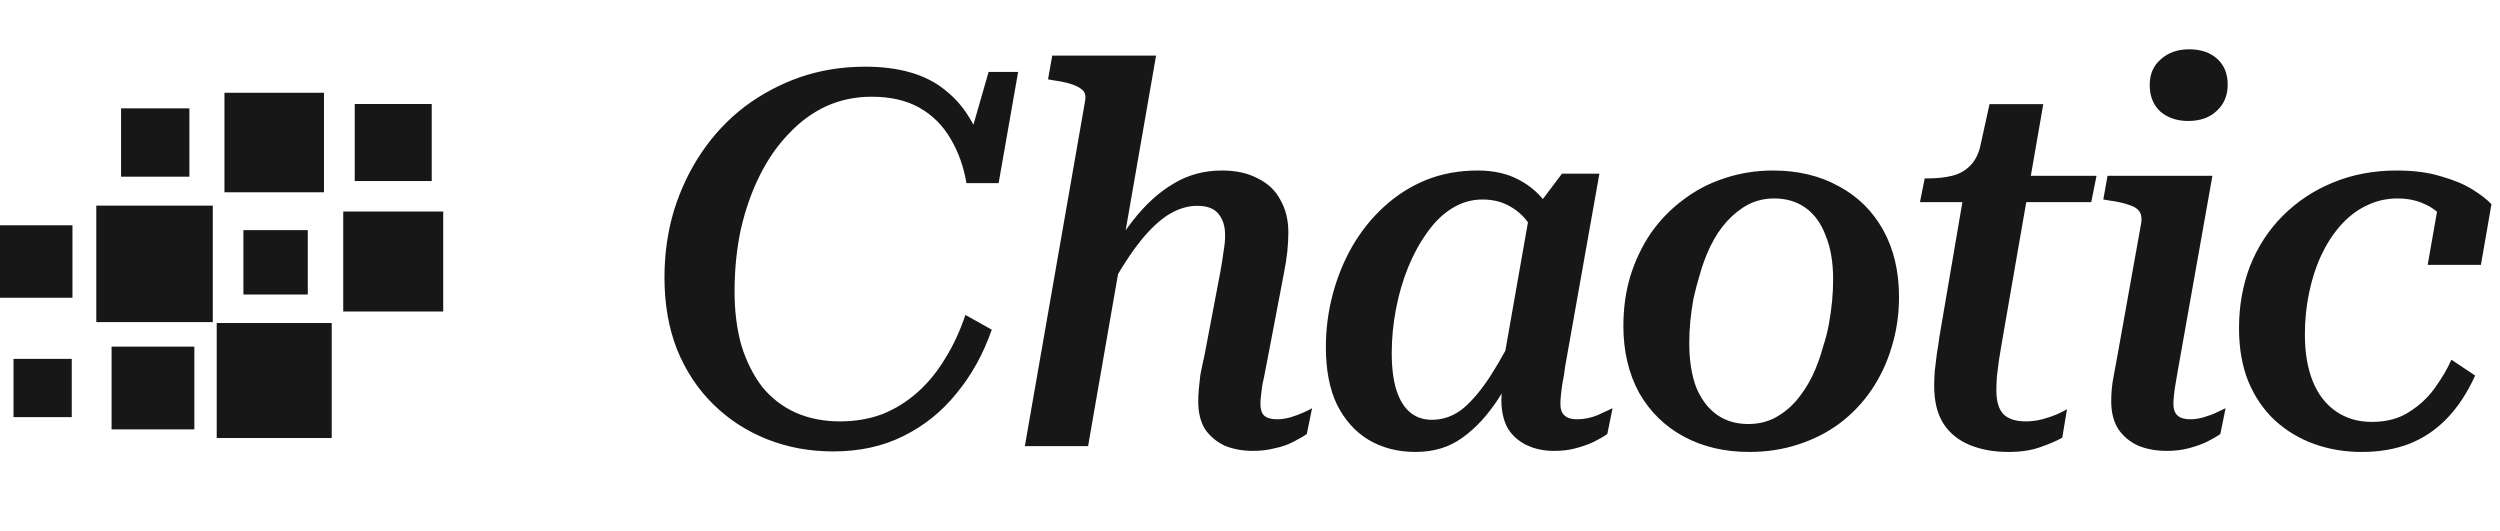
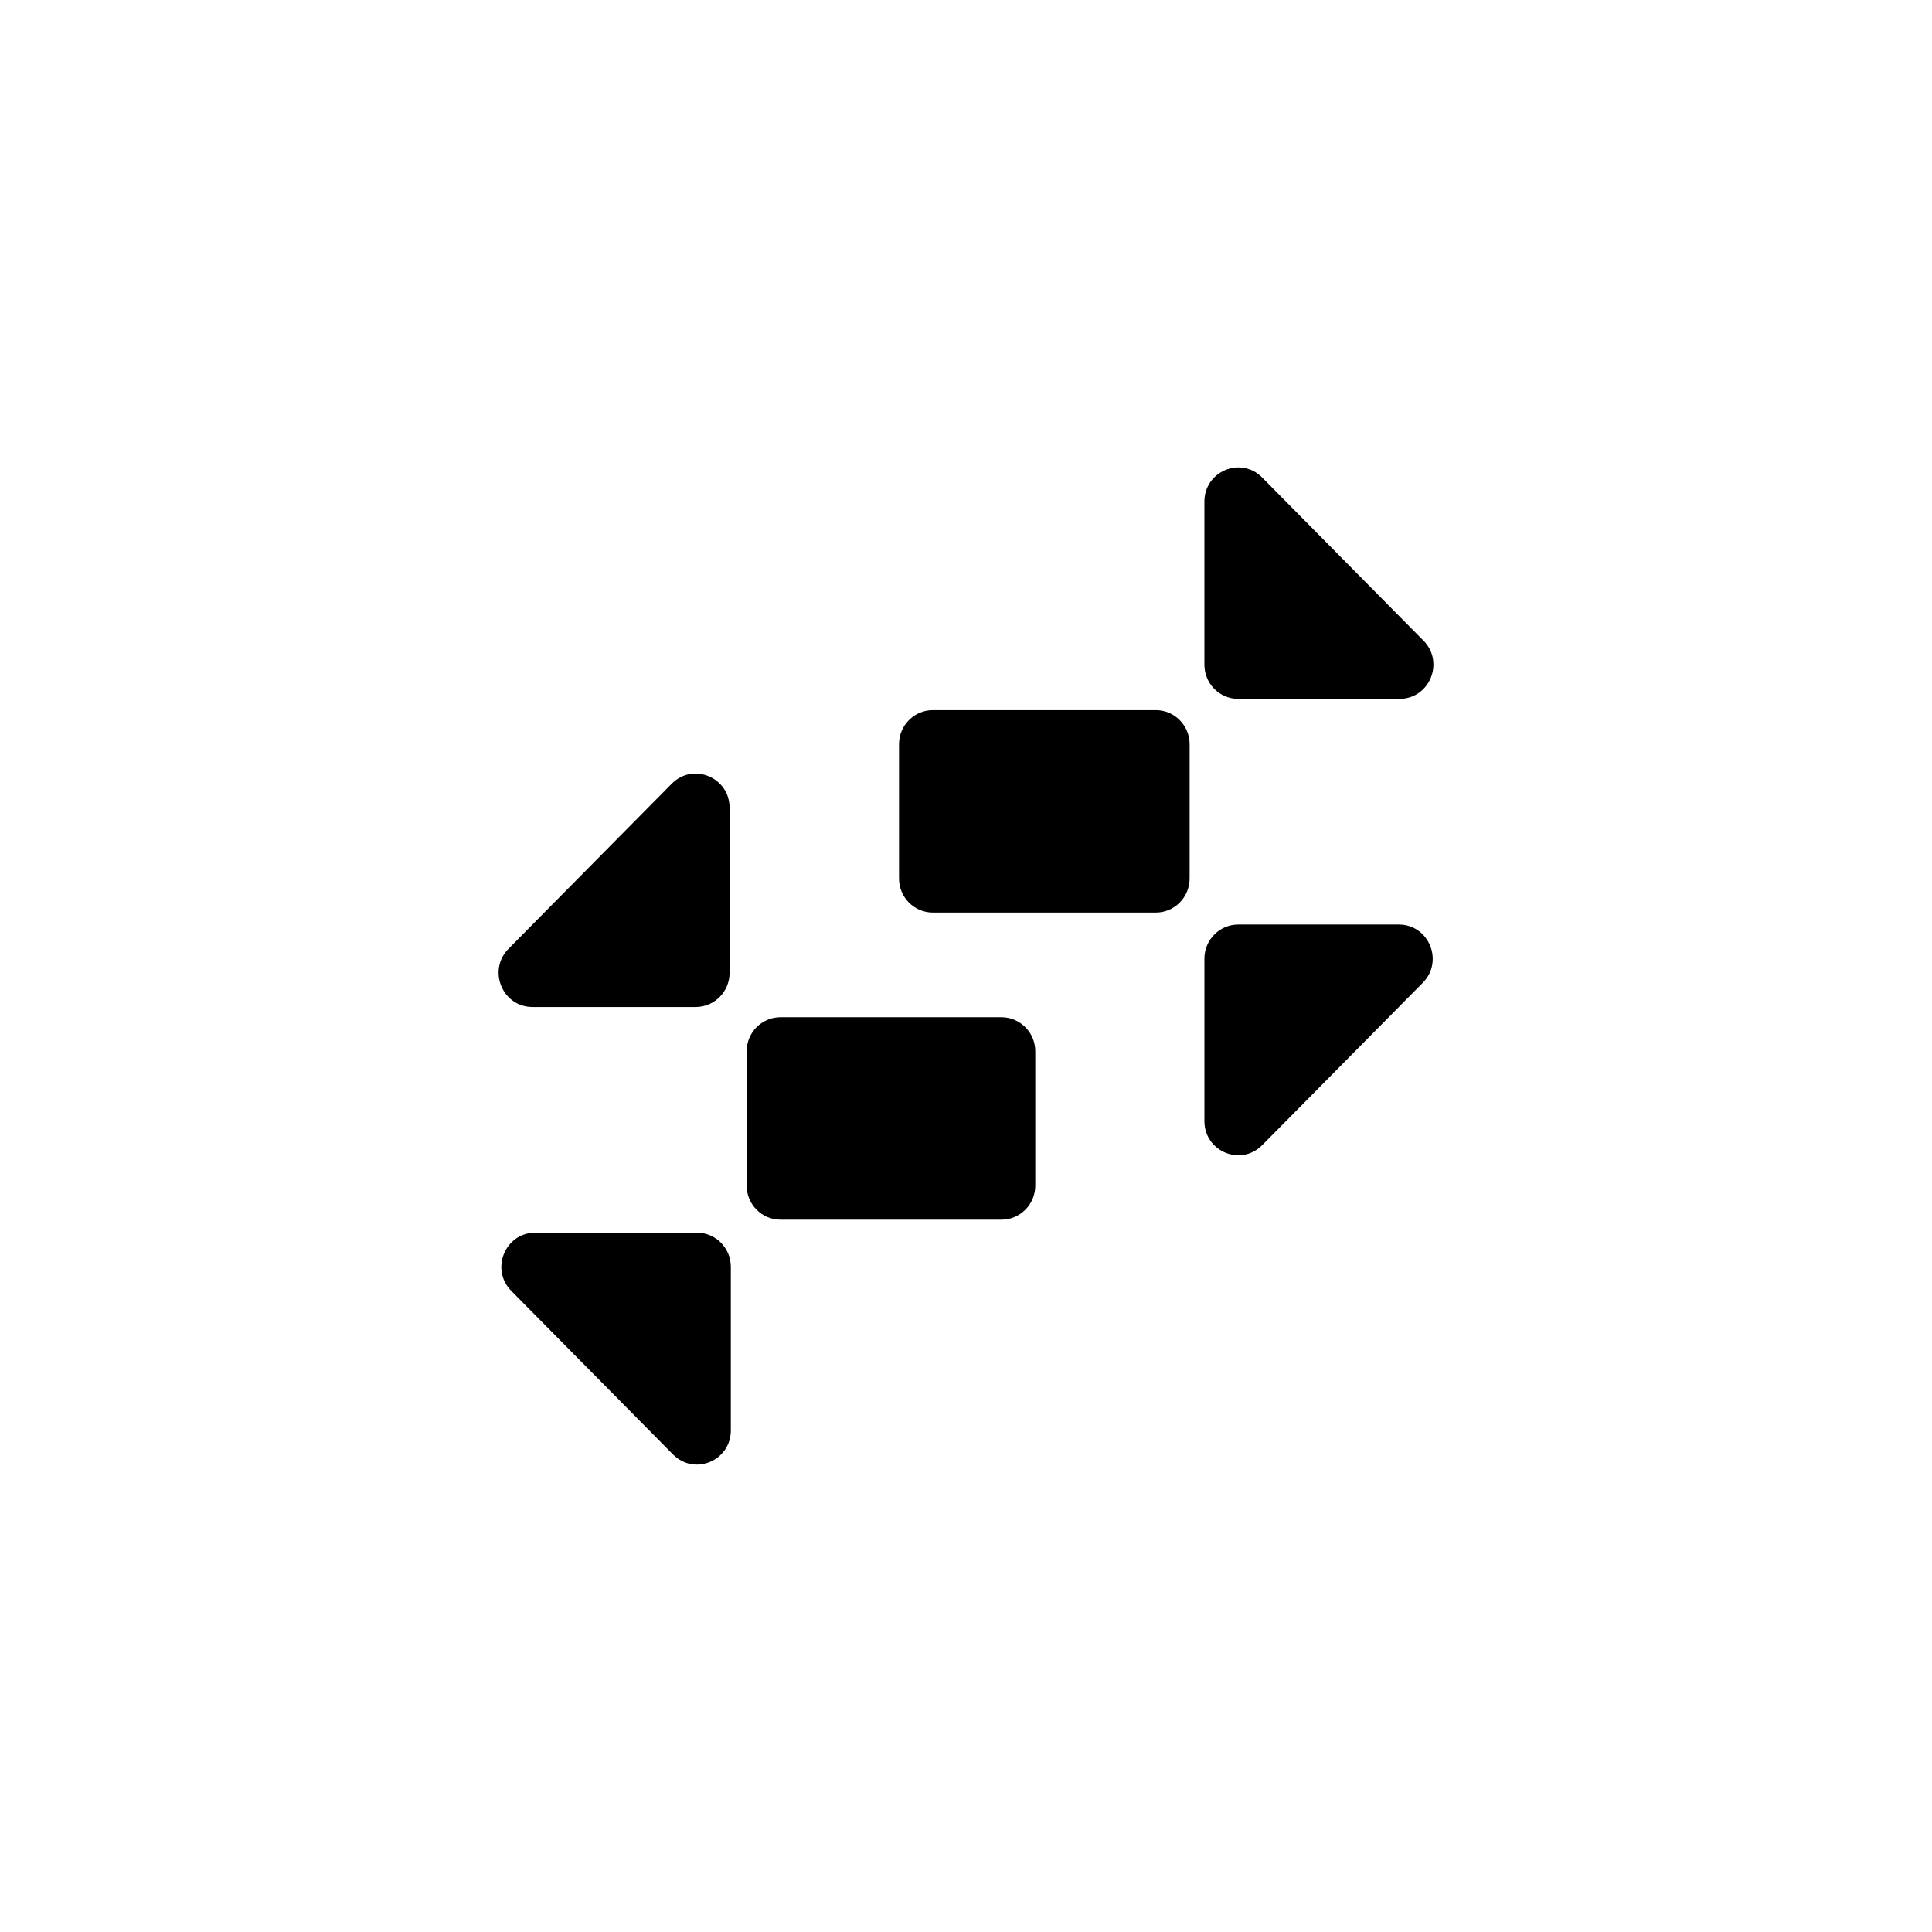
- <svg xmlns="http://www.w3.org/2000/svg" width="325" height="69" viewBox="0 0 325 69" fill="none">
-   <path d="M24.621 14.086H15.738V22.969H24.621V14.086Z" fill="#171717" />
-   <path d="M42.118 12.059H29.18V24.996H42.118V12.059Z" fill="#171717" />
-   <path d="M56.125 13.521H46.113V23.534H56.125V13.521Z" fill="#171717" />
-   <path d="M9.419 29.288H0V38.707H9.419V29.288Z" fill="#171717" />
-   <path d="M36.904 32.743H34.395V35.252H36.904V32.743Z" fill="#171717" />
-   <path d="M57.618 27.499H44.62V40.496H57.618V27.499Z" fill="#171717" />
-   <path d="M21.642 48.005H18.717V50.93H21.642V48.005Z" fill="#171717" />
-   <path d="M43.124 41.992H28.174V56.942H43.124V41.992Z" fill="#171717" />
-   <rect x="12.518" y="26.73" width="15.143" height="15.143" fill="#171717" />
-   <rect x="1.756" y="46.654" width="7.572" height="7.572" fill="#171717" />
-   <rect x="14.506" y="45.062" width="10.76" height="10.76" fill="#171717" />
-   <rect x="31.643" y="29.918" width="8.369" height="8.369" fill="#171717" />
-   <path d="M109.196 54.78C111.206 54.78 113.056 54.46 114.746 53.821C116.436 53.135 117.966 52.176 119.337 50.943C120.707 49.71 121.895 48.248 122.9 46.558C123.95 44.868 124.818 42.995 125.503 40.94L128.929 42.858C127.833 46.01 126.302 48.773 124.338 51.148C122.42 53.524 120.113 55.374 117.418 56.698C114.769 58.023 111.731 58.685 108.306 58.685C105.245 58.685 102.391 58.16 99.741 57.109C97.092 56.059 94.762 54.551 92.753 52.587C90.743 50.623 89.167 48.248 88.025 45.462C86.929 42.675 86.381 39.546 86.381 36.075C86.381 33.015 86.792 30.114 87.614 27.373C88.482 24.587 89.692 22.052 91.245 19.768C92.798 17.484 94.648 15.52 96.795 13.876C98.988 12.232 101.386 10.953 103.989 10.039C106.638 9.125 109.47 8.669 112.485 8.669C114.678 8.669 116.642 8.92 118.378 9.422C120.113 9.925 121.598 10.678 122.831 11.683C124.11 12.688 125.161 13.876 125.983 15.246C126.851 16.616 127.513 18.17 127.97 19.905L125.64 19.357L128.518 9.354H132.355L129.82 23.811H125.64C125.275 21.664 124.59 19.745 123.585 18.055C122.58 16.32 121.232 14.972 119.542 14.013C117.852 13.054 115.774 12.574 113.307 12.574C111.206 12.574 109.242 12.985 107.415 13.807C105.634 14.63 104.012 15.817 102.55 17.37C101.089 18.878 99.833 20.682 98.782 22.783C97.731 24.884 96.909 27.214 96.316 29.771C95.767 32.33 95.493 35.047 95.493 37.925C95.493 40.483 95.79 42.812 96.384 44.913C97.023 46.969 97.914 48.75 99.056 50.258C100.244 51.719 101.683 52.839 103.373 53.615C105.108 54.392 107.05 54.78 109.196 54.78ZM133.228 58L141.039 13.259C141.176 12.62 141.108 12.14 140.834 11.82C140.559 11.501 140.103 11.227 139.463 10.998C138.824 10.77 138.002 10.587 136.997 10.45L136.243 10.313L136.791 7.23H150.289L141.45 58H133.228ZM164.54 47.928C164.403 48.659 164.266 49.321 164.129 49.915C164.037 50.509 163.969 51.034 163.923 51.491C163.878 51.902 163.855 52.245 163.855 52.519C163.855 53.204 164.015 53.706 164.334 54.026C164.7 54.346 165.248 54.506 165.979 54.506C166.618 54.506 167.235 54.414 167.829 54.232C168.422 54.049 168.971 53.843 169.473 53.615C169.976 53.387 170.341 53.204 170.569 53.067L169.884 56.424C169.427 56.744 168.834 57.087 168.103 57.452C167.418 57.817 166.618 58.091 165.705 58.274C164.837 58.502 163.9 58.617 162.896 58.617C161.525 58.617 160.292 58.388 159.196 57.931C158.145 57.429 157.3 56.721 156.661 55.807C156.067 54.848 155.77 53.638 155.77 52.176C155.77 51.674 155.793 51.171 155.838 50.669C155.884 50.121 155.953 49.481 156.044 48.75C156.181 48.02 156.364 47.152 156.592 46.147L158.648 35.321C158.83 34.316 158.967 33.449 159.059 32.718C159.196 31.941 159.264 31.233 159.264 30.594C159.264 29.452 158.99 28.538 158.442 27.853C157.894 27.122 156.958 26.757 155.633 26.757C154.308 26.757 152.984 27.191 151.659 28.059C150.38 28.927 149.101 30.206 147.822 31.895C146.543 33.586 145.219 35.71 143.848 38.267L142.546 36.144C144.099 33.22 145.675 30.731 147.274 28.675C148.918 26.574 150.677 24.975 152.55 23.879C154.422 22.737 156.524 22.166 158.853 22.166C160.68 22.166 162.233 22.509 163.512 23.194C164.837 23.834 165.819 24.77 166.458 26.003C167.144 27.191 167.486 28.607 167.486 30.251C167.486 30.982 167.44 31.804 167.349 32.718C167.258 33.586 167.098 34.59 166.869 35.732L164.54 47.928ZM203.468 31.69L200.727 33.814C200.362 32.17 199.814 30.754 199.083 29.566C198.352 28.378 197.462 27.488 196.411 26.894C195.36 26.254 194.127 25.935 192.711 25.935C191.295 25.935 189.97 26.323 188.737 27.099C187.55 27.83 186.476 28.881 185.517 30.251C184.558 31.576 183.736 33.083 183.05 34.773C182.365 36.463 181.84 38.267 181.475 40.186C181.109 42.104 180.926 44 180.926 45.873C180.926 47.837 181.132 49.458 181.543 50.737C181.954 52.016 182.548 52.975 183.324 53.615C184.101 54.255 185.037 54.574 186.134 54.574C187.641 54.574 189.011 54.072 190.245 53.067C191.478 52.016 192.688 50.555 193.876 48.682C195.063 46.809 196.274 44.617 197.507 42.104L199.357 43.817C197.804 46.878 196.297 49.527 194.835 51.765C193.419 53.958 191.843 55.67 190.108 56.904C188.417 58.137 186.385 58.754 184.01 58.754C181.726 58.754 179.693 58.228 177.912 57.178C176.176 56.127 174.806 54.597 173.801 52.587C172.842 50.578 172.362 48.088 172.362 45.119C172.362 42.789 172.659 40.506 173.253 38.267C173.846 36.029 174.691 33.951 175.788 32.033C176.93 30.068 178.3 28.356 179.899 26.894C181.543 25.387 183.37 24.222 185.38 23.4C187.435 22.577 189.674 22.166 192.094 22.166C194.196 22.166 196 22.577 197.507 23.4C199.06 24.222 200.316 25.364 201.276 26.825C202.235 28.241 202.966 29.863 203.468 31.69ZM207.922 22.577L203.468 47.654C203.377 48.431 203.263 49.139 203.125 49.778C203.034 50.372 202.966 50.897 202.92 51.354C202.874 51.811 202.851 52.199 202.851 52.519C202.851 53.204 203.034 53.706 203.4 54.026C203.765 54.346 204.29 54.506 204.975 54.506C205.935 54.506 206.848 54.323 207.716 53.958C208.584 53.547 209.223 53.25 209.634 53.067L208.949 56.424C208.493 56.744 207.899 57.087 207.168 57.452C206.483 57.772 205.706 58.046 204.838 58.274C204.016 58.502 203.08 58.617 202.029 58.617C200.705 58.617 199.517 58.365 198.466 57.863C197.416 57.361 196.594 56.63 196 55.67C195.452 54.666 195.178 53.432 195.178 51.971C195.178 51.514 195.223 51.034 195.315 50.532C195.406 49.984 195.543 49.298 195.726 48.476L194.972 49.71L198.878 27.511L199.494 27.305L203.057 22.577H207.922ZM237.006 45.05C237.326 44.091 237.577 43.109 237.76 42.104C237.942 41.099 238.079 40.117 238.171 39.158C238.262 38.199 238.308 37.263 238.308 36.349C238.308 34.111 237.988 32.215 237.349 30.662C236.755 29.064 235.887 27.853 234.745 27.031C233.603 26.209 232.233 25.798 230.634 25.798C229.401 25.798 228.259 26.072 227.208 26.62C226.203 27.168 225.29 27.899 224.468 28.812C223.645 29.726 222.937 30.799 222.344 32.033C221.75 33.266 221.27 34.568 220.905 35.938C220.631 36.852 220.379 37.811 220.151 38.816C219.968 39.821 219.831 40.803 219.74 41.762C219.649 42.721 219.603 43.657 219.603 44.571C219.603 46.809 219.9 48.727 220.494 50.326C221.133 51.879 222.024 53.067 223.166 53.889C224.308 54.711 225.678 55.122 227.277 55.122C228.51 55.122 229.629 54.871 230.634 54.369C231.685 53.821 232.621 53.09 233.443 52.176C234.265 51.217 234.973 50.144 235.567 48.956C236.161 47.723 236.641 46.421 237.006 45.05ZM211.039 42.378C211.039 40.095 211.335 37.948 211.929 35.938C212.569 33.883 213.459 32.01 214.601 30.32C215.789 28.63 217.182 27.191 218.781 26.003C220.379 24.77 222.161 23.834 224.125 23.194C226.135 22.509 228.259 22.166 230.497 22.166C233.74 22.166 236.595 22.852 239.061 24.222C241.528 25.546 243.446 27.442 244.817 29.909C246.187 32.375 246.872 35.276 246.872 38.61C246.872 40.894 246.552 43.064 245.913 45.119C245.319 47.129 244.451 48.979 243.309 50.669C242.167 52.359 240.774 53.821 239.13 55.054C237.531 56.241 235.727 57.155 233.717 57.794C231.753 58.434 229.652 58.754 227.414 58.754C224.216 58.754 221.384 58.091 218.918 56.767C216.451 55.442 214.51 53.547 213.094 51.08C211.724 48.568 211.039 45.667 211.039 42.378ZM261.105 58.754C259.232 58.754 257.565 58.457 256.103 57.863C254.641 57.269 253.499 56.356 252.677 55.122C251.855 53.843 251.444 52.199 251.444 50.189C251.444 49.595 251.467 48.956 251.513 48.271C251.604 47.54 251.695 46.786 251.787 46.01C251.924 45.233 252.038 44.48 252.129 43.749L255.486 24.085L257.405 22.852H272.547L271.862 26.277H249.594L250.211 23.194H250.485C251.764 23.194 252.86 23.08 253.774 22.852C254.687 22.623 255.441 22.212 256.035 21.618C256.674 21.024 257.131 20.202 257.405 19.152L258.638 13.533H265.627L260.283 44.297C260.146 45.119 260.008 45.941 259.871 46.763C259.78 47.54 259.689 48.271 259.597 48.956C259.552 49.641 259.529 50.235 259.529 50.737C259.529 52.199 259.849 53.25 260.488 53.889C261.128 54.483 262.087 54.78 263.366 54.78C264.097 54.78 264.805 54.688 265.49 54.506C266.175 54.323 266.792 54.117 267.34 53.889C267.933 53.615 268.39 53.387 268.71 53.204L268.093 56.904C267.362 57.315 266.403 57.726 265.216 58.137C264.074 58.548 262.703 58.754 261.105 58.754ZM274.459 52.176C274.459 51.674 274.482 51.148 274.527 50.6C274.573 50.052 274.664 49.435 274.801 48.75C274.938 48.02 275.098 47.152 275.281 46.147L278.364 28.949C278.456 28.31 278.364 27.807 278.09 27.442C277.816 27.077 277.359 26.802 276.72 26.62C276.08 26.391 275.258 26.209 274.253 26.072L273.431 25.935L273.979 22.852H287.614L283.16 47.928C283.023 48.659 282.909 49.321 282.818 49.915C282.726 50.463 282.658 50.966 282.612 51.422C282.567 51.834 282.544 52.199 282.544 52.519C282.544 53.204 282.726 53.706 283.092 54.026C283.457 54.346 284.005 54.506 284.736 54.506C285.33 54.506 285.924 54.414 286.518 54.232C287.157 54.049 287.705 53.843 288.162 53.615C288.664 53.387 289.053 53.204 289.327 53.067L288.642 56.424C288.185 56.744 287.591 57.087 286.86 57.452C286.175 57.772 285.399 58.046 284.531 58.274C283.663 58.502 282.726 58.617 281.722 58.617C280.306 58.617 279.049 58.388 277.953 57.931C276.857 57.429 275.989 56.698 275.35 55.739C274.756 54.78 274.459 53.592 274.459 52.176ZM279.461 11.067C279.461 9.651 279.94 8.532 280.899 7.71C281.859 6.842 283.092 6.408 284.599 6.408C286.107 6.408 287.317 6.819 288.231 7.641C289.144 8.463 289.601 9.582 289.601 10.998C289.601 12.414 289.121 13.556 288.162 14.424C287.248 15.292 286.015 15.726 284.462 15.726C283 15.726 281.79 15.315 280.831 14.493C279.917 13.625 279.461 12.483 279.461 11.067ZM308.337 54.848C310.255 54.848 311.877 54.414 313.201 53.547C314.572 52.679 315.691 51.628 316.559 50.395C317.472 49.116 318.18 47.905 318.683 46.763L321.766 48.819C320.761 51.057 319.528 52.93 318.066 54.437C316.65 55.899 315.005 56.995 313.133 57.726C311.306 58.411 309.273 58.754 307.035 58.754C304.842 58.754 302.787 58.411 300.868 57.726C298.95 57.041 297.237 56.013 295.73 54.643C294.268 53.272 293.126 51.605 292.304 49.641C291.482 47.631 291.071 45.302 291.071 42.653C291.071 39.775 291.55 37.08 292.51 34.568C293.514 32.055 294.93 29.886 296.757 28.059C298.63 26.186 300.8 24.747 303.266 23.742C305.779 22.692 308.542 22.166 311.557 22.166C313.795 22.166 315.713 22.418 317.312 22.92C318.957 23.377 320.327 23.948 321.423 24.633C322.519 25.318 323.342 25.957 323.89 26.551L322.519 34.431H315.599L316.97 26.62C317.426 26.62 317.815 26.757 318.134 27.031C318.454 27.259 318.705 27.556 318.888 27.922C319.071 28.287 319.162 28.675 319.162 29.086C319.162 29.497 319.048 29.909 318.82 30.32C318.454 29.36 317.929 28.561 317.244 27.922C316.559 27.236 315.736 26.711 314.777 26.346C313.864 25.98 312.836 25.798 311.694 25.798C310.232 25.798 308.862 26.117 307.583 26.757C306.35 27.351 305.231 28.218 304.226 29.36C303.266 30.457 302.444 31.736 301.759 33.197C301.074 34.659 300.549 36.281 300.183 38.062C299.818 39.798 299.635 41.602 299.635 43.475C299.635 45.85 299.978 47.883 300.663 49.573C301.348 51.263 302.353 52.564 303.678 53.478C305.002 54.392 306.555 54.848 308.337 54.848Z" fill="#171717" />
+ <svg xmlns="http://www.w3.org/2000/svg" width="500" height="500" viewBox="0 0 500 500" fill="none">
+   <path d="M188.813 209.047C188.813 201.175 179.372 197.237 173.861 202.811L131.606 245.54C126.102 251.107 130.01 260.607 137.804 260.607H180.059C184.894 260.607 188.813 256.654 188.813 251.777V209.047Z" fill="black" />
+   <path d="M138.517 319.019C130.723 319.019 126.815 328.52 132.319 334.086L174.183 376.42C179.695 381.994 189.135 378.057 189.135 370.184V327.85C189.135 322.973 185.216 319.019 180.381 319.019H138.517Z" fill="black" />
+   <path d="M267.929 306.819C267.929 311.696 264.009 315.65 259.174 315.65H201.982C197.147 315.65 193.228 311.696 193.228 306.819V272.086C193.228 267.209 197.147 263.255 201.982 263.255H259.174C264.009 263.255 267.929 267.209 267.929 272.086V306.819Z" fill="black" />
+   <path d="M311.7 290.136C311.7 298.008 321.14 301.946 326.652 296.372L368.217 254.34C373.721 248.774 369.813 239.273 362.019 239.273H320.454C315.619 239.273 311.7 243.227 311.7 248.104V290.136Z" fill="black" />
+   <path d="M362.196 180.861C369.99 180.861 373.898 171.361 368.394 165.795L326.648 123.58C321.137 118.006 311.696 121.943 311.696 129.816V172.031C311.696 176.908 315.615 180.861 320.45 180.861H362.196Z" fill="black" />
+   <path d="M232.665 192.611C232.665 187.734 236.584 183.781 241.419 183.781H299.12C303.955 183.781 307.874 187.734 307.874 192.611V227.345C307.874 232.222 303.955 236.175 299.12 236.175H241.419C236.584 236.175 232.665 232.222 232.665 227.345V192.611Z" fill="black" />
</svg>
